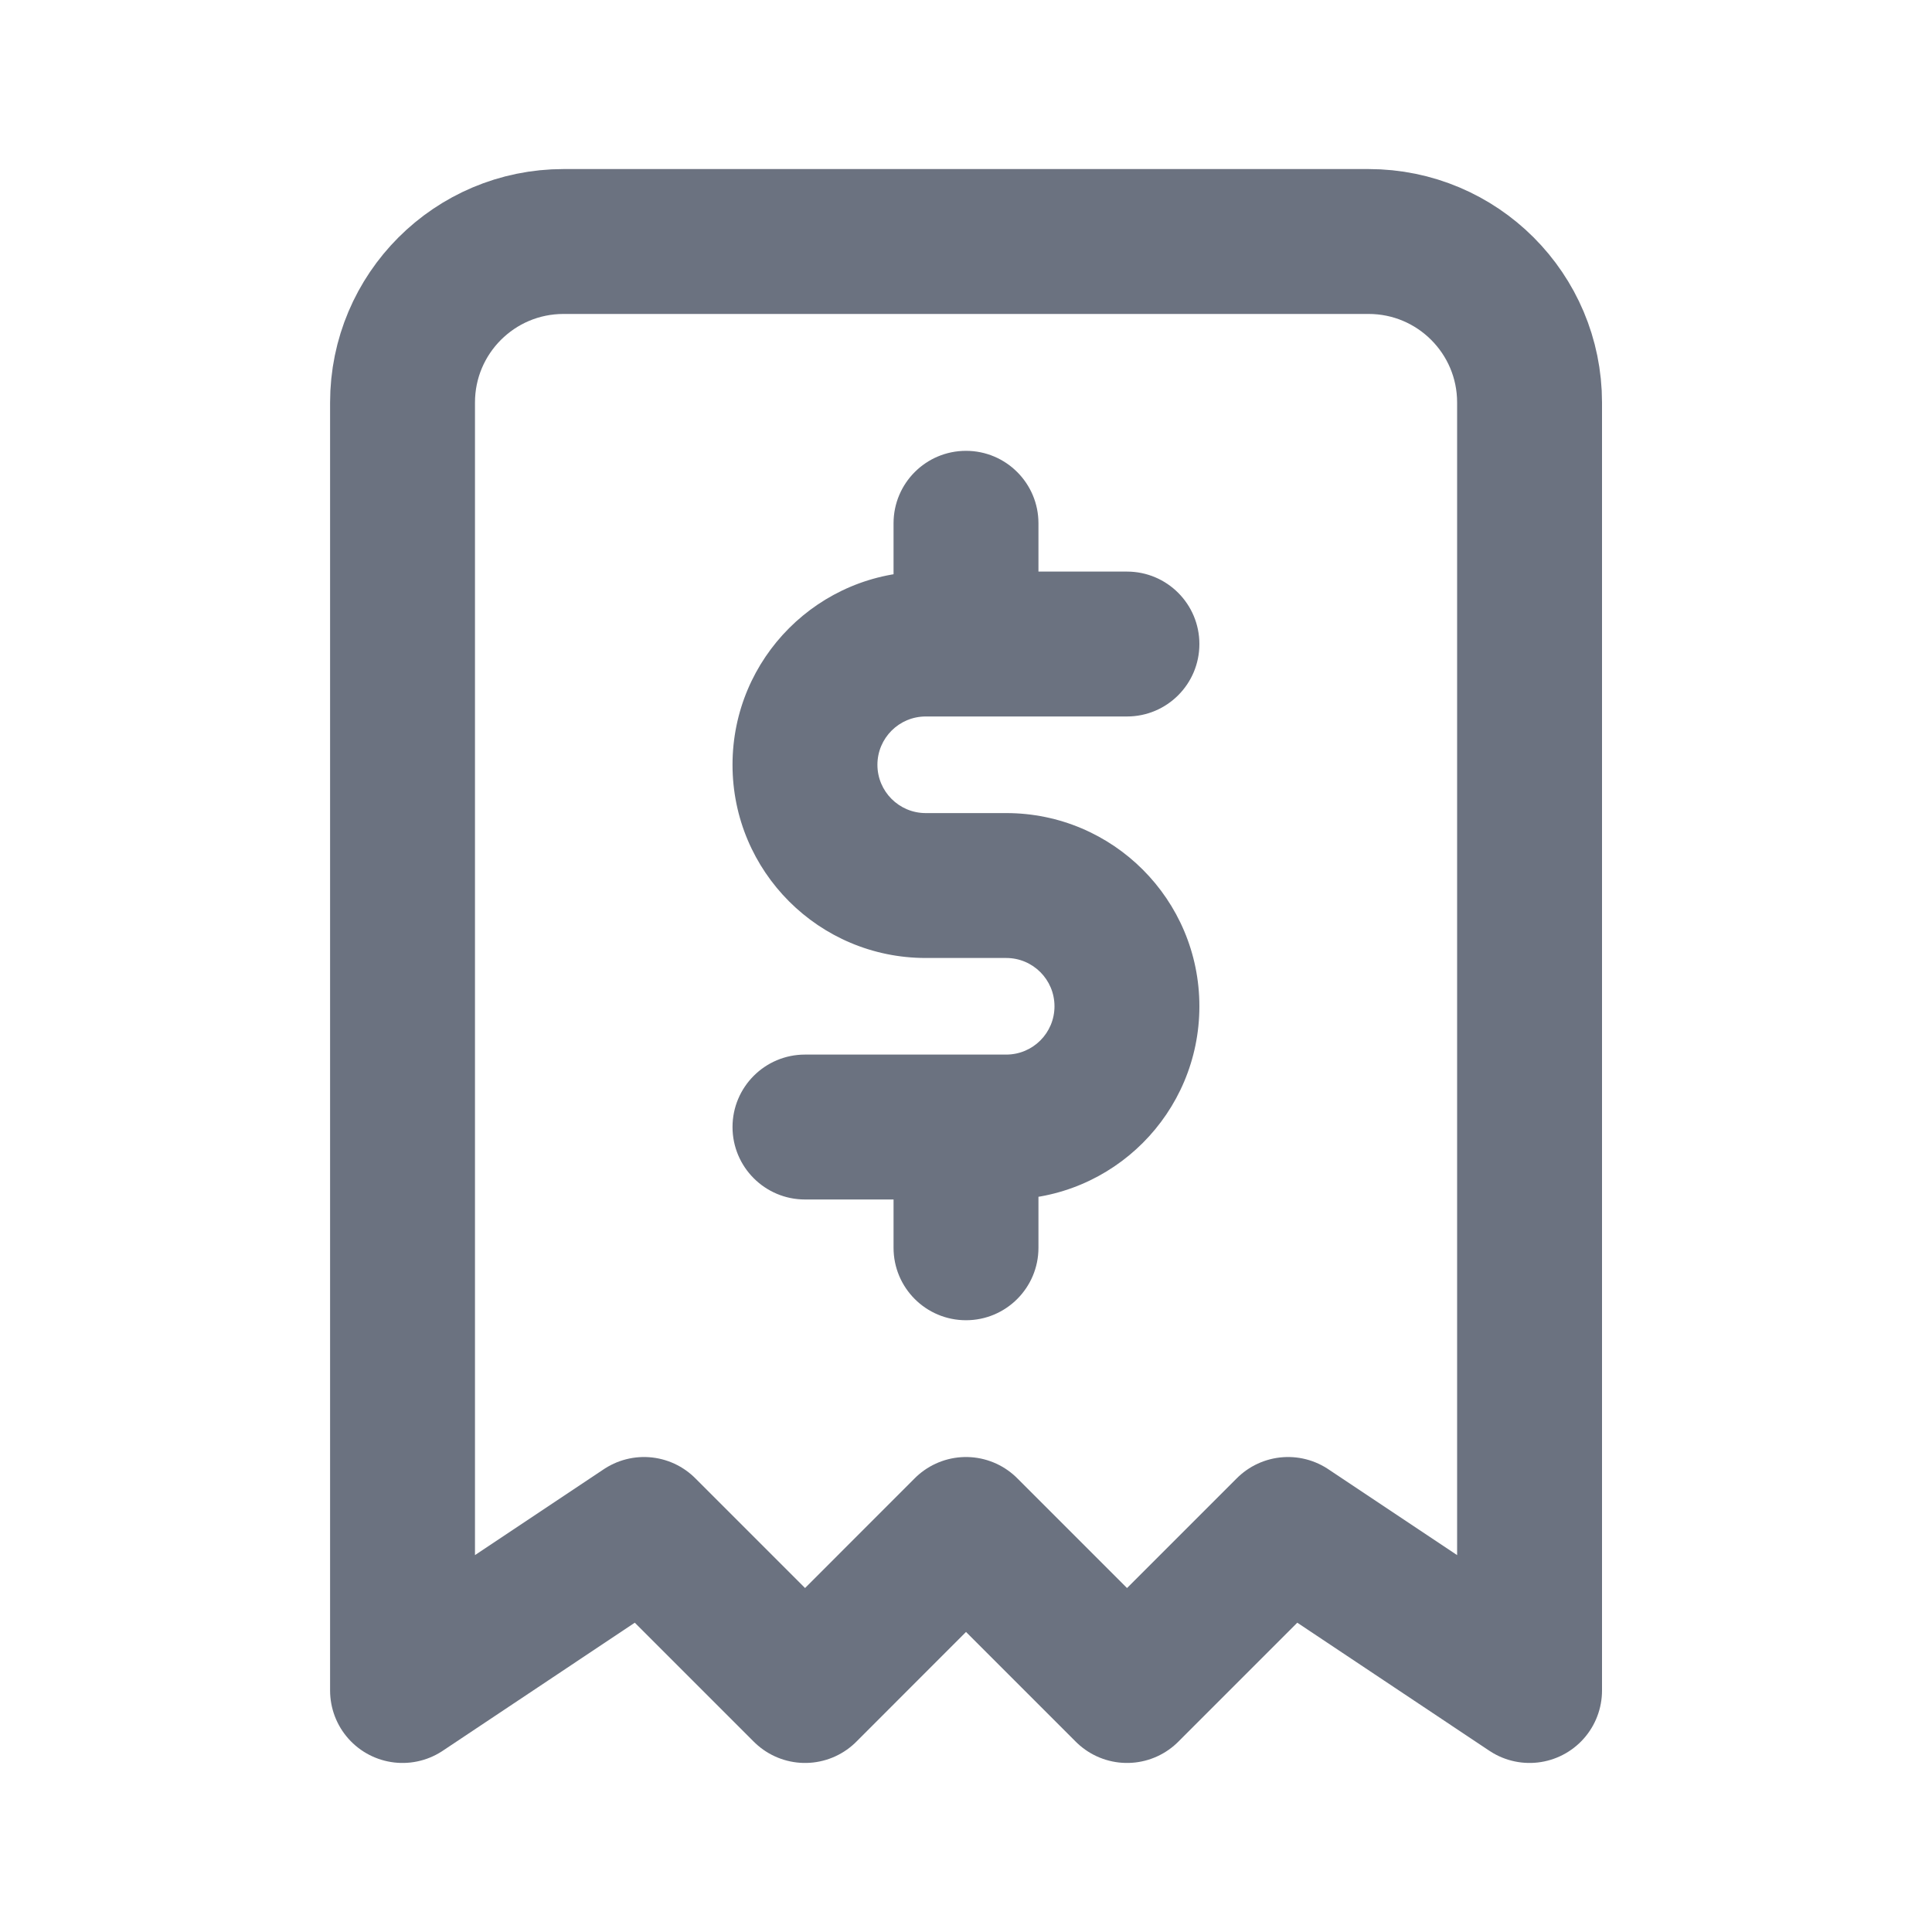
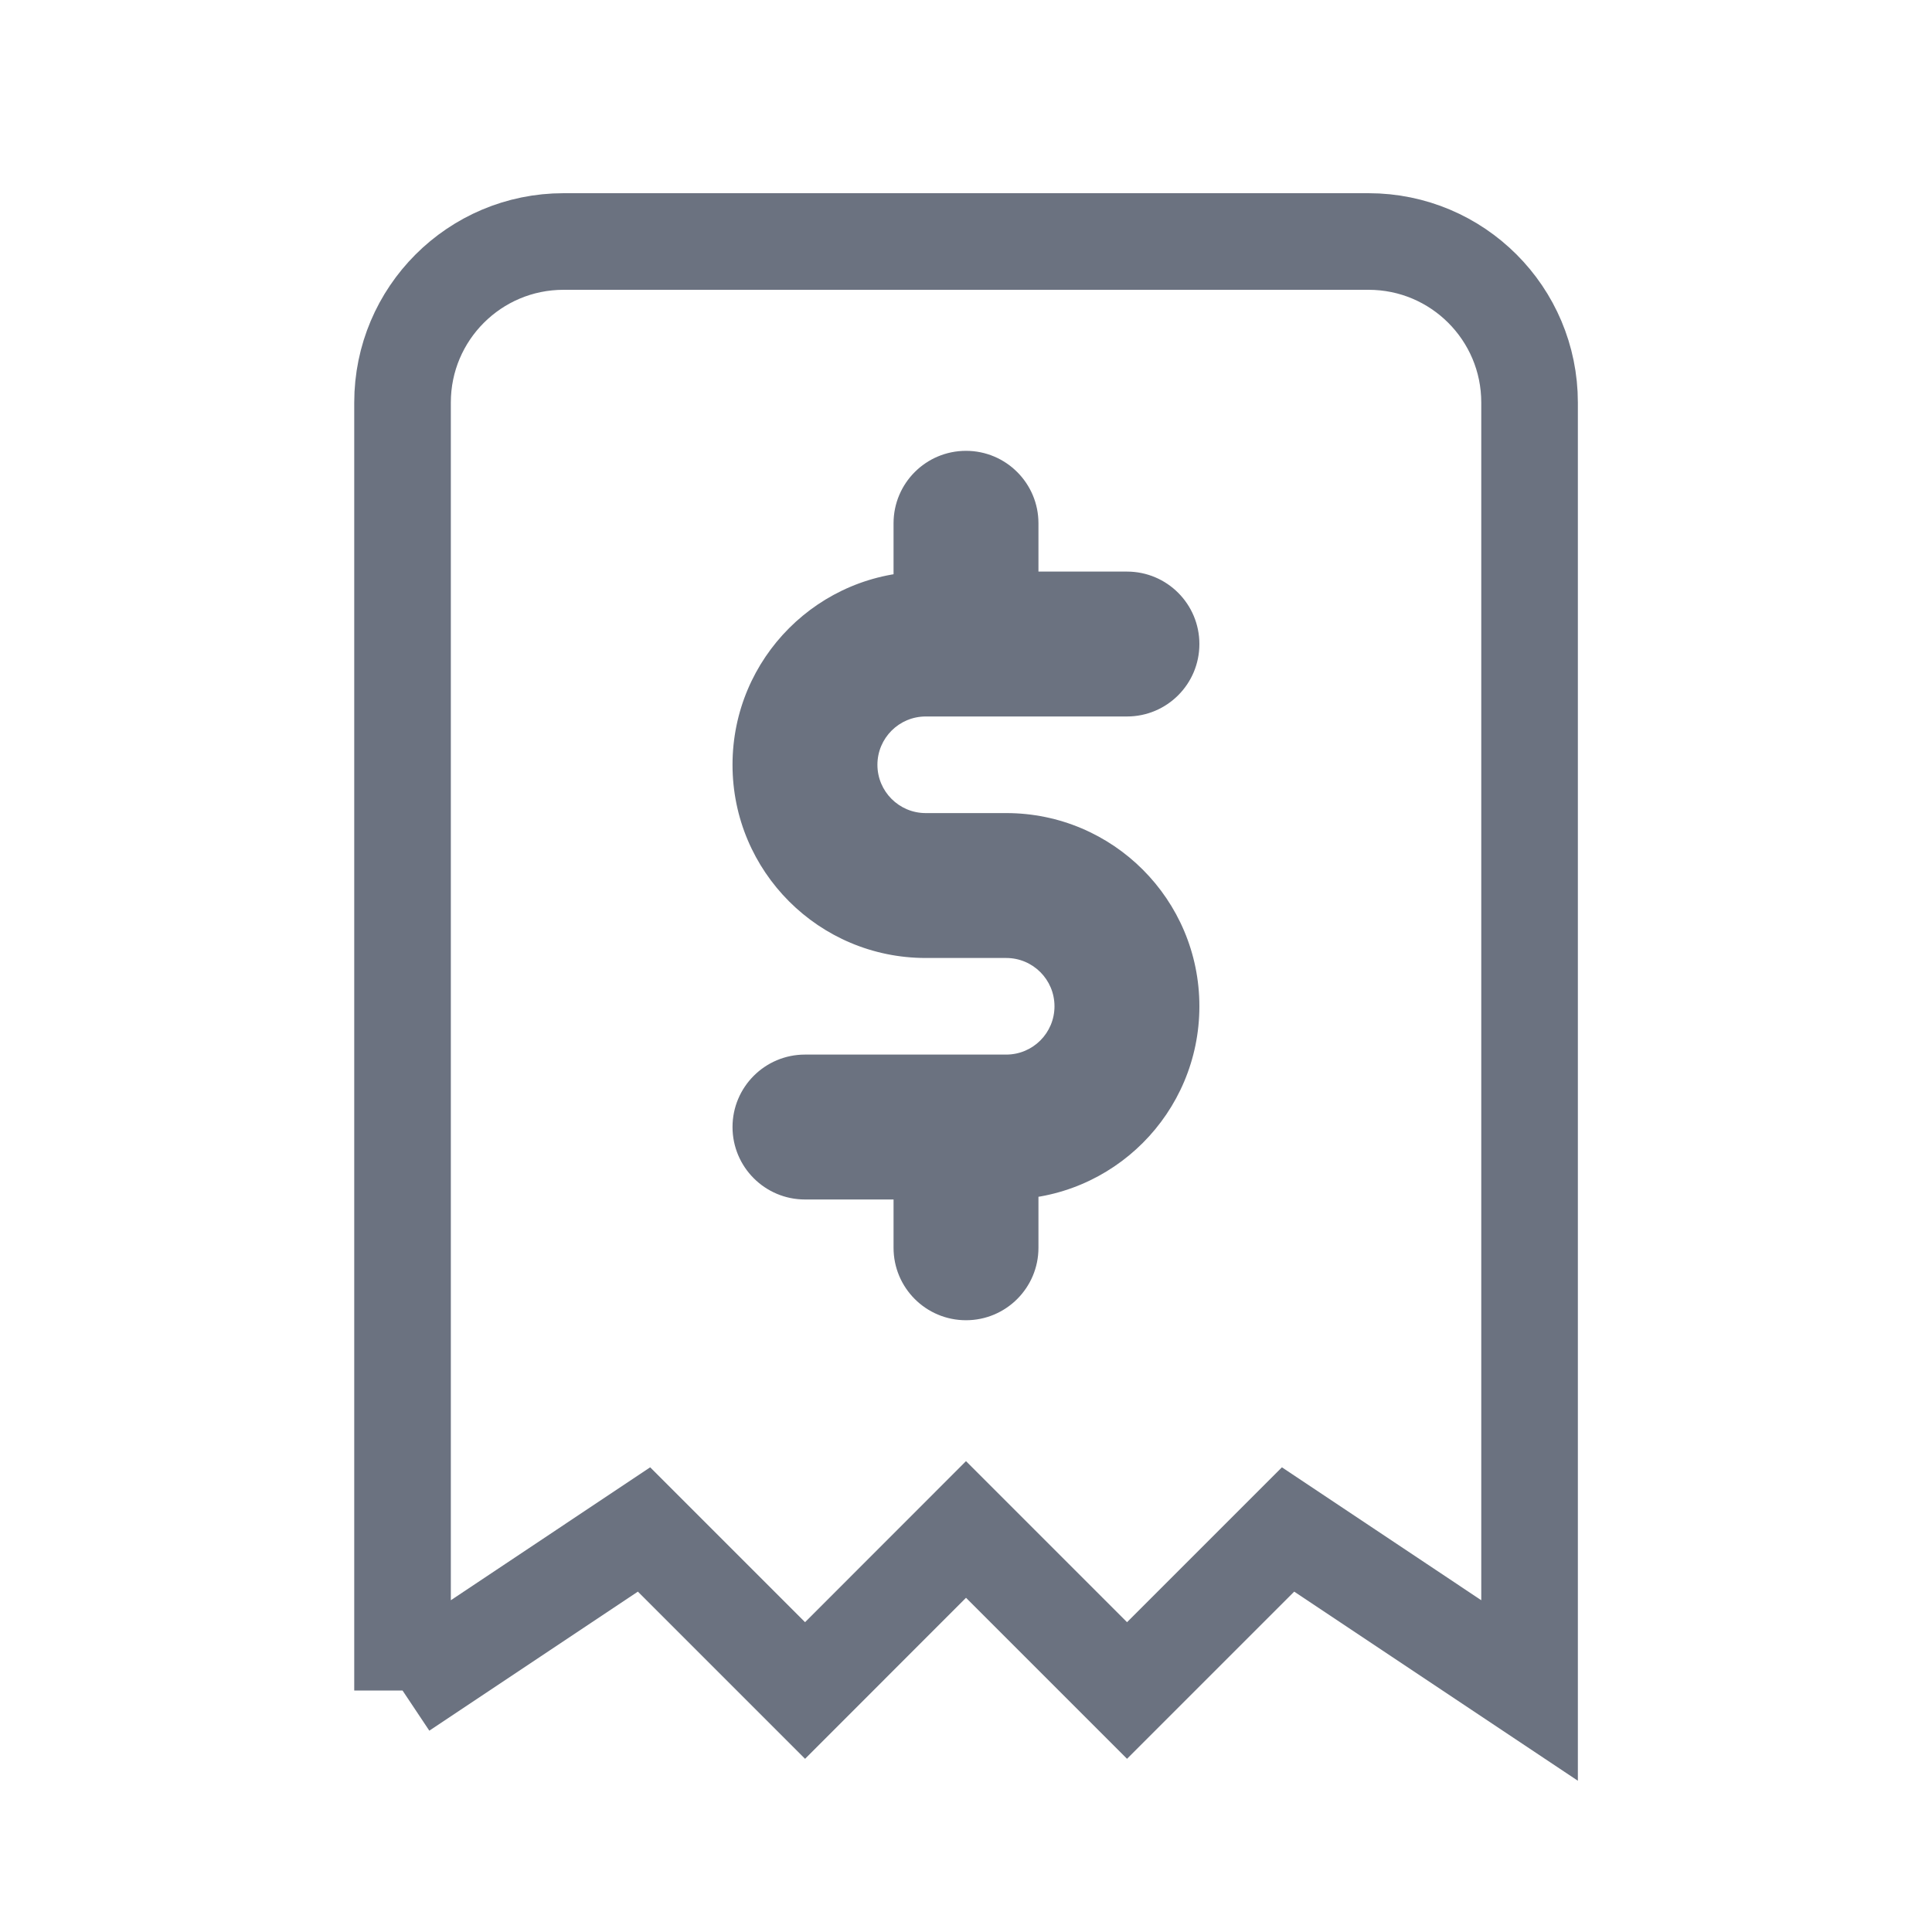
<svg xmlns="http://www.w3.org/2000/svg" width="20" height="20" viewBox="0 0 20 20" fill="none">
-   <path d="M4.167 17.5V4.167C4.167 3.246 4.913 2.5 5.834 2.5H14.167C15.088 2.5 15.834 3.246 15.834 4.167V17.5L13.334 15.833L11.667 17.5L10 15.833L8.334 17.5L6.667 15.833L4.167 17.5" stroke="#6B7280" stroke-width="1.5" stroke-linecap="round" stroke-linejoin="round" />
+   <path d="M4.167 17.5V4.167C4.167 3.246 4.913 2.5 5.834 2.5H14.167C15.088 2.5 15.834 3.246 15.834 4.167V17.5L13.334 15.833L11.667 17.5L10 15.833L8.334 17.5L6.667 15.833L4.167 17.5" stroke="#6B7280" strokeWidth="1.5" strokeLinecap="round" strokeLinejoin="round" />
  <path d="M10.75 11.667C10.75 11.253 10.414 10.917 10 10.917C9.585 10.917 9.25 11.253 9.25 11.667H10.75ZM9.25 12.917C9.25 13.331 9.585 13.667 10 13.667C10.414 13.667 10.75 13.331 10.75 12.917H9.25ZM11.666 7.417C12.081 7.417 12.416 7.081 12.416 6.667C12.416 6.253 12.081 5.917 11.666 5.917V7.417ZM10.416 9.167V8.417V9.167ZM10.416 11.667V12.417V11.667ZM8.333 10.917C7.919 10.917 7.583 11.253 7.583 11.667C7.583 12.081 7.919 12.417 8.333 12.417V10.917ZM10.75 5.417C10.75 5.003 10.414 4.667 10 4.667C9.585 4.667 9.25 5.003 9.25 5.417H10.75ZM9.25 6.667C9.25 7.081 9.585 7.417 10 7.417C10.414 7.417 10.75 7.081 10.75 6.667H9.25ZM9.25 11.667V12.917H10.75V11.667H9.25ZM11.666 5.917H9.583V7.417H11.666V5.917ZM9.583 5.917C8.478 5.917 7.583 6.812 7.583 7.917H9.083C9.083 7.641 9.307 7.417 9.583 7.417V5.917ZM7.583 7.917C7.583 9.022 8.478 9.917 9.583 9.917V8.417C9.307 8.417 9.083 8.193 9.083 7.917H7.583ZM9.583 9.917H10.416V8.417H9.583V9.917ZM10.416 9.917C10.693 9.917 10.916 10.141 10.916 10.417H12.416C12.416 9.312 11.521 8.417 10.416 8.417V9.917ZM10.916 10.417C10.916 10.693 10.693 10.917 10.416 10.917V12.417C11.521 12.417 12.416 11.522 12.416 10.417H10.916ZM10.416 10.917H8.333V12.417H10.416V10.917ZM9.25 5.417V6.667H10.75V5.417H9.25Z" fill="#6B7280" />
</svg>
